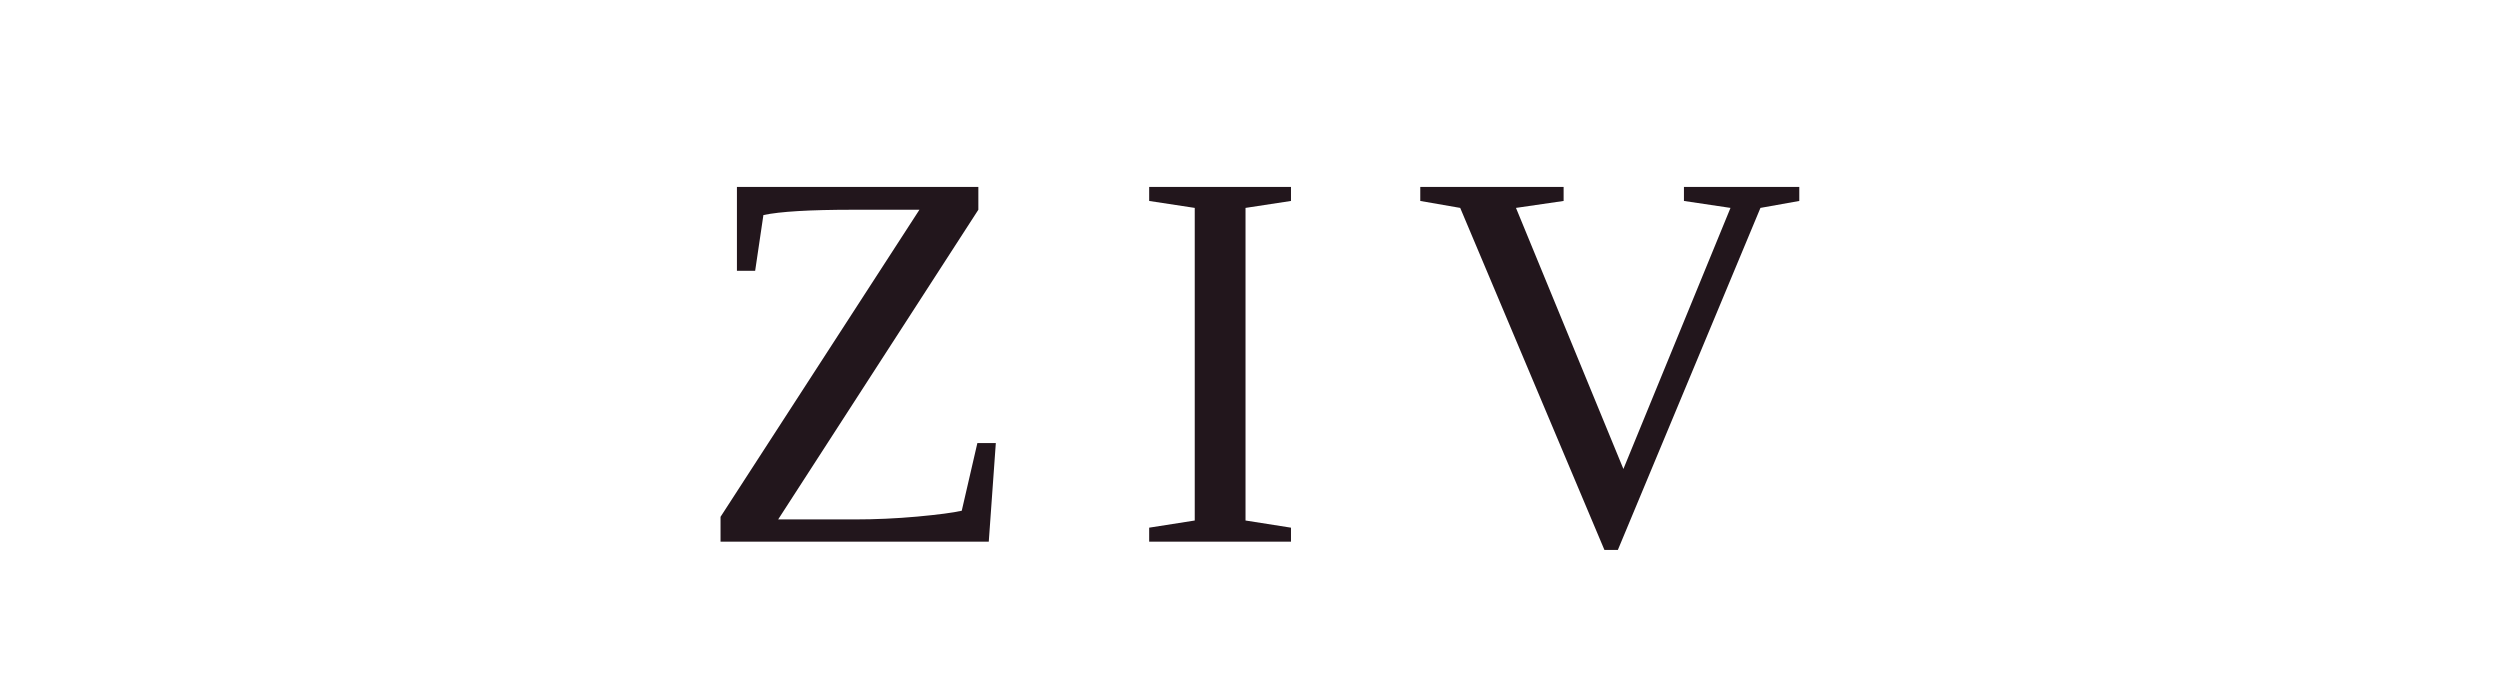
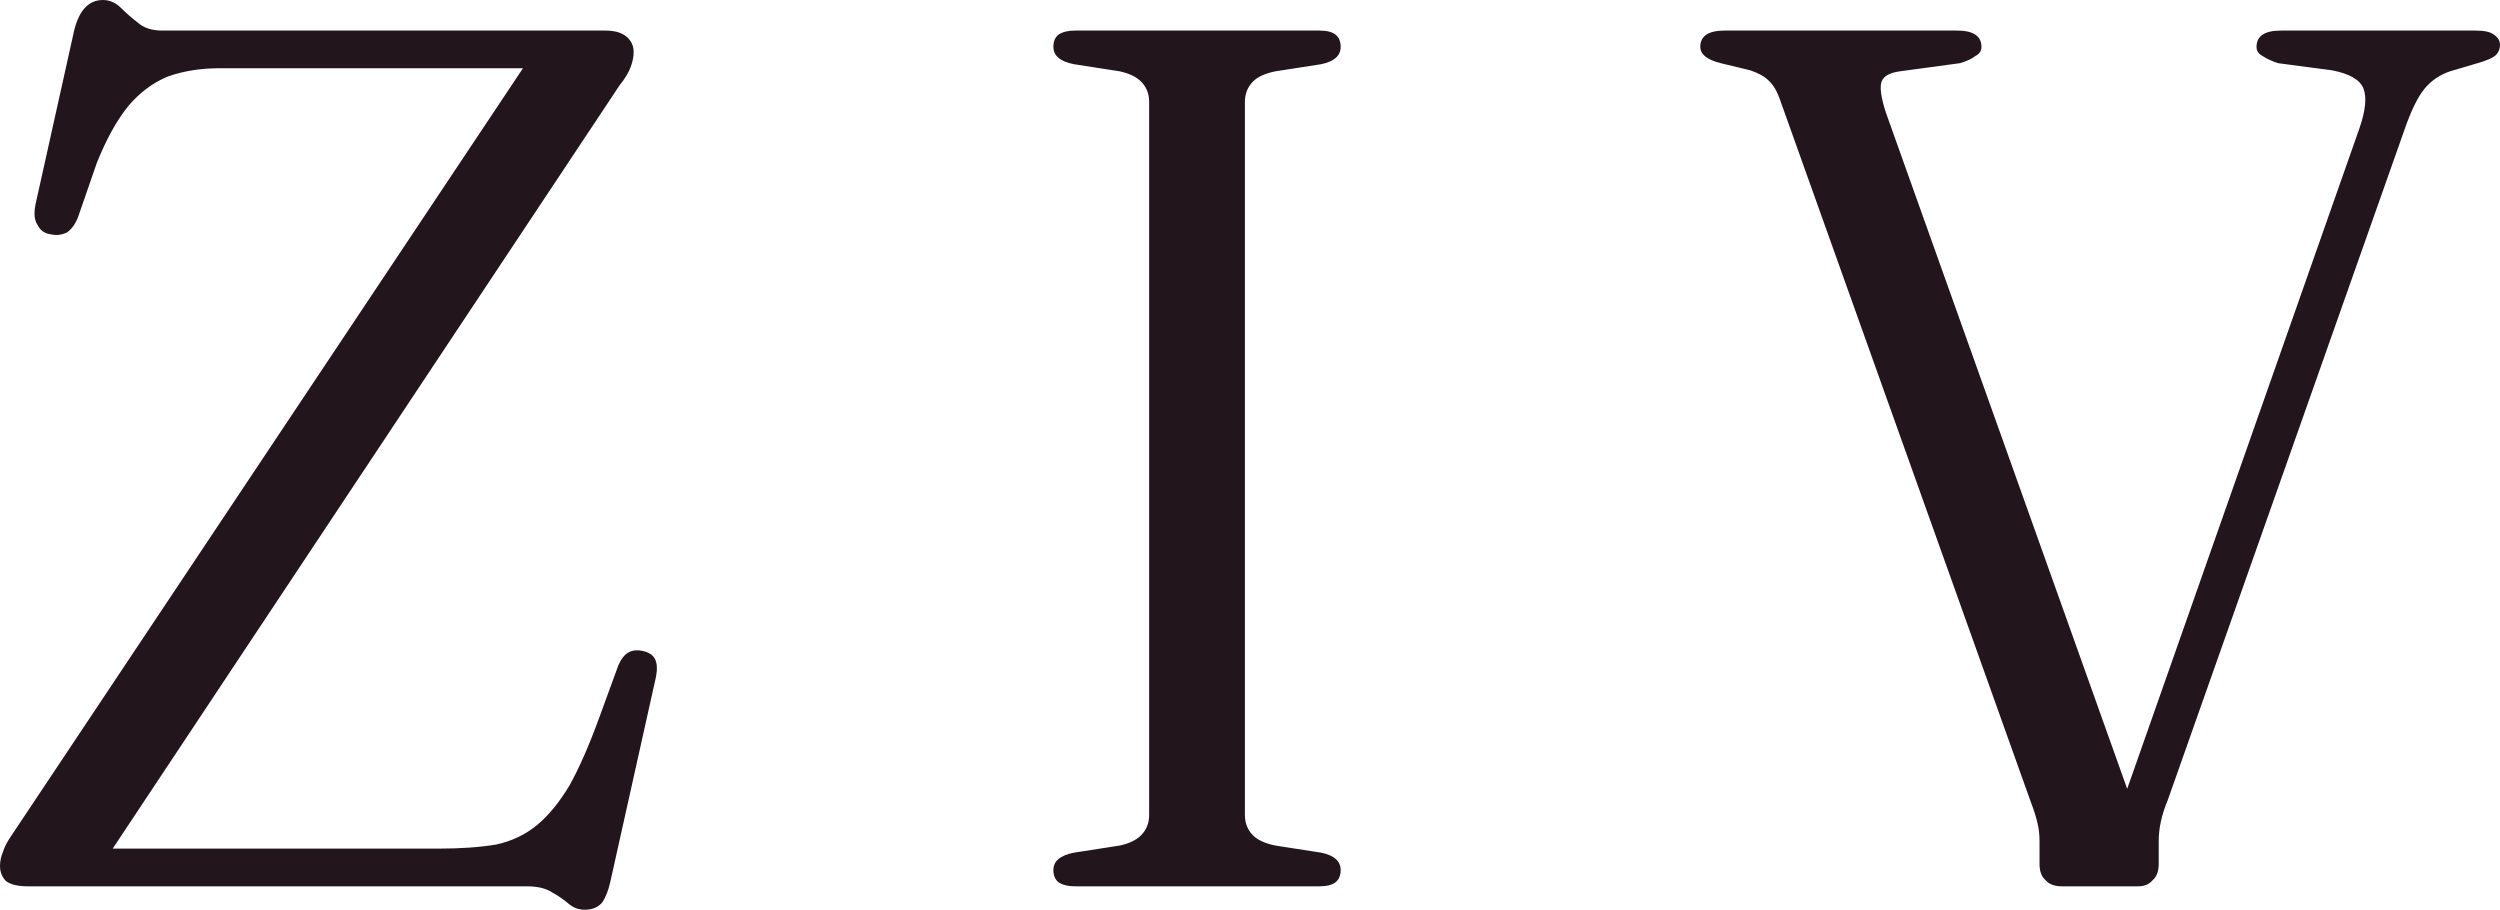
- <svg xmlns="http://www.w3.org/2000/svg" viewBox="0 0 360 100" width="360" height="100" role="img" aria-label="ZIV">
-   <text x="180" y="78" text-anchor="middle" font-family="Fraunces, Georgia, 'Times New Roman', serif" font-size="78" font-weight="300" letter-spacing="15" fill="#22161C">ZIV</text>
+ <svg xmlns="http://www.w3.org/2000/svg" viewBox="0 0 245.4 89.3" width="245.4" height="89.3">
+   <path d="M60.8 8.4 9.8 85.2 5.1 83.3H43.1Q46.3 83.3 48.7 82.9Q51 82.4 52.7 81Q54.4 79.6 55.9 77.1Q57.3 74.6 58.8 70.5L60.7 65.3Q61.1 64.4 61.6 64.1Q62.2 63.7 63.1 63.9Q64 64.1 64.3 64.7Q64.6 65.3 64.4 66.4L59.9 86.6Q59.6 87.9 59.1 88.6Q58.5 89.3 57.4 89.3Q56.5 89.3 55.8 88.7Q55.1 88.1 54.2 87.6Q53.3 87 51.7 87H2.7Q1.3 87 0.6 86.5Q0 85.9 0 85Q0 84.3 0.3 83.6Q0.5 82.9 1.2 81.9L52.6 4.8L53.9 6.7H21.5Q18.8 6.7 16.5 7.5Q14.3 8.4 12.6 10.4Q10.9 12.5 9.5 16L7.7 21.2Q7.3 22.3 6.6 22.8Q5.8 23.2 5 23Q4.1 22.9 3.7 22.1Q3.2 21.4 3.5 20L7.3 2.9Q7.7 1.4 8.4 0.7Q9.1 0 10.1 0Q11.1 0 11.9 0.8Q12.6 1.5 13.5 2.2Q14.4 3 15.9 3H59.4Q60.8 3 61.5 3.6Q62.2 4.2 62.2 5.1Q62.2 5.8 61.9 6.6Q61.6 7.4 60.8 8.4ZM122.2 80Q122.2 81.2 123 82Q123.7 82.7 125.2 83L129.7 83.7Q131.6 84.1 131.6 85.4Q131.6 86.2 131.1 86.6Q130.6 87 129.5 87H105.5Q104.5 87 103.9 86.6Q103.4 86.2 103.4 85.4Q103.4 84.1 105.4 83.7L109.9 83Q111.3 82.7 112 82Q112.8 81.2 112.8 80V10Q112.8 8.8 112 8Q111.3 7.3 109.9 7L105.4 6.3Q103.4 5.9 103.4 4.6Q103.4 3.8 103.9 3.4Q104.5 3 105.5 3H129.5Q130.6 3 131.1 3.4Q131.6 3.8 131.6 4.6Q131.6 5.9 129.7 6.3L125.2 7Q123.7 7.3 123 8Q122.2 8.8 122.2 10ZM221.5 4.6Q221.5 3.8 222.1 3.4Q222.7 3 223.9 3H243Q244.3 3 244.8 3.4Q245.4 3.8 245.4 4.4Q245.4 5 245 5.4Q244.6 5.8 243.2 6.2L240.5 7Q239 7.5 238 8.7Q237 9.9 236 12.8L212.8 78.5Q212.3 79.7 212.1 80.7Q211.9 81.6 211.9 82.6V84.8Q211.9 85.9 211.3 86.4Q210.8 87 209.9 87H202.4Q201.3 87 200.8 86.4Q200.2 85.9 200.2 84.8V82.6Q200.2 81.6 200 80.8Q199.8 79.9 199.3 78.6L174.8 10Q174.3 8.5 173.6 7.9Q173 7.3 171.8 6.9L168.9 6.2Q166.9 5.7 166.9 4.6Q166.9 3.8 167.5 3.4Q168.1 3 169.3 3H192.1Q193.3 3 193.9 3.4Q194.5 3.8 194.5 4.6Q194.5 5.2 193.9 5.5Q193.4 5.9 192.4 6.2L186.5 7Q185 7.2 184.7 8Q184.4 8.8 185.1 11L210.4 81.9L206.6 83.7L231.6 12.6Q232.5 10 232 8.7Q231.5 7.4 228.9 6.9L223.6 6.2Q222.7 5.9 222.1 5.5Q221.5 5.2 221.5 4.6Z" fill="#22161C" />
</svg>
